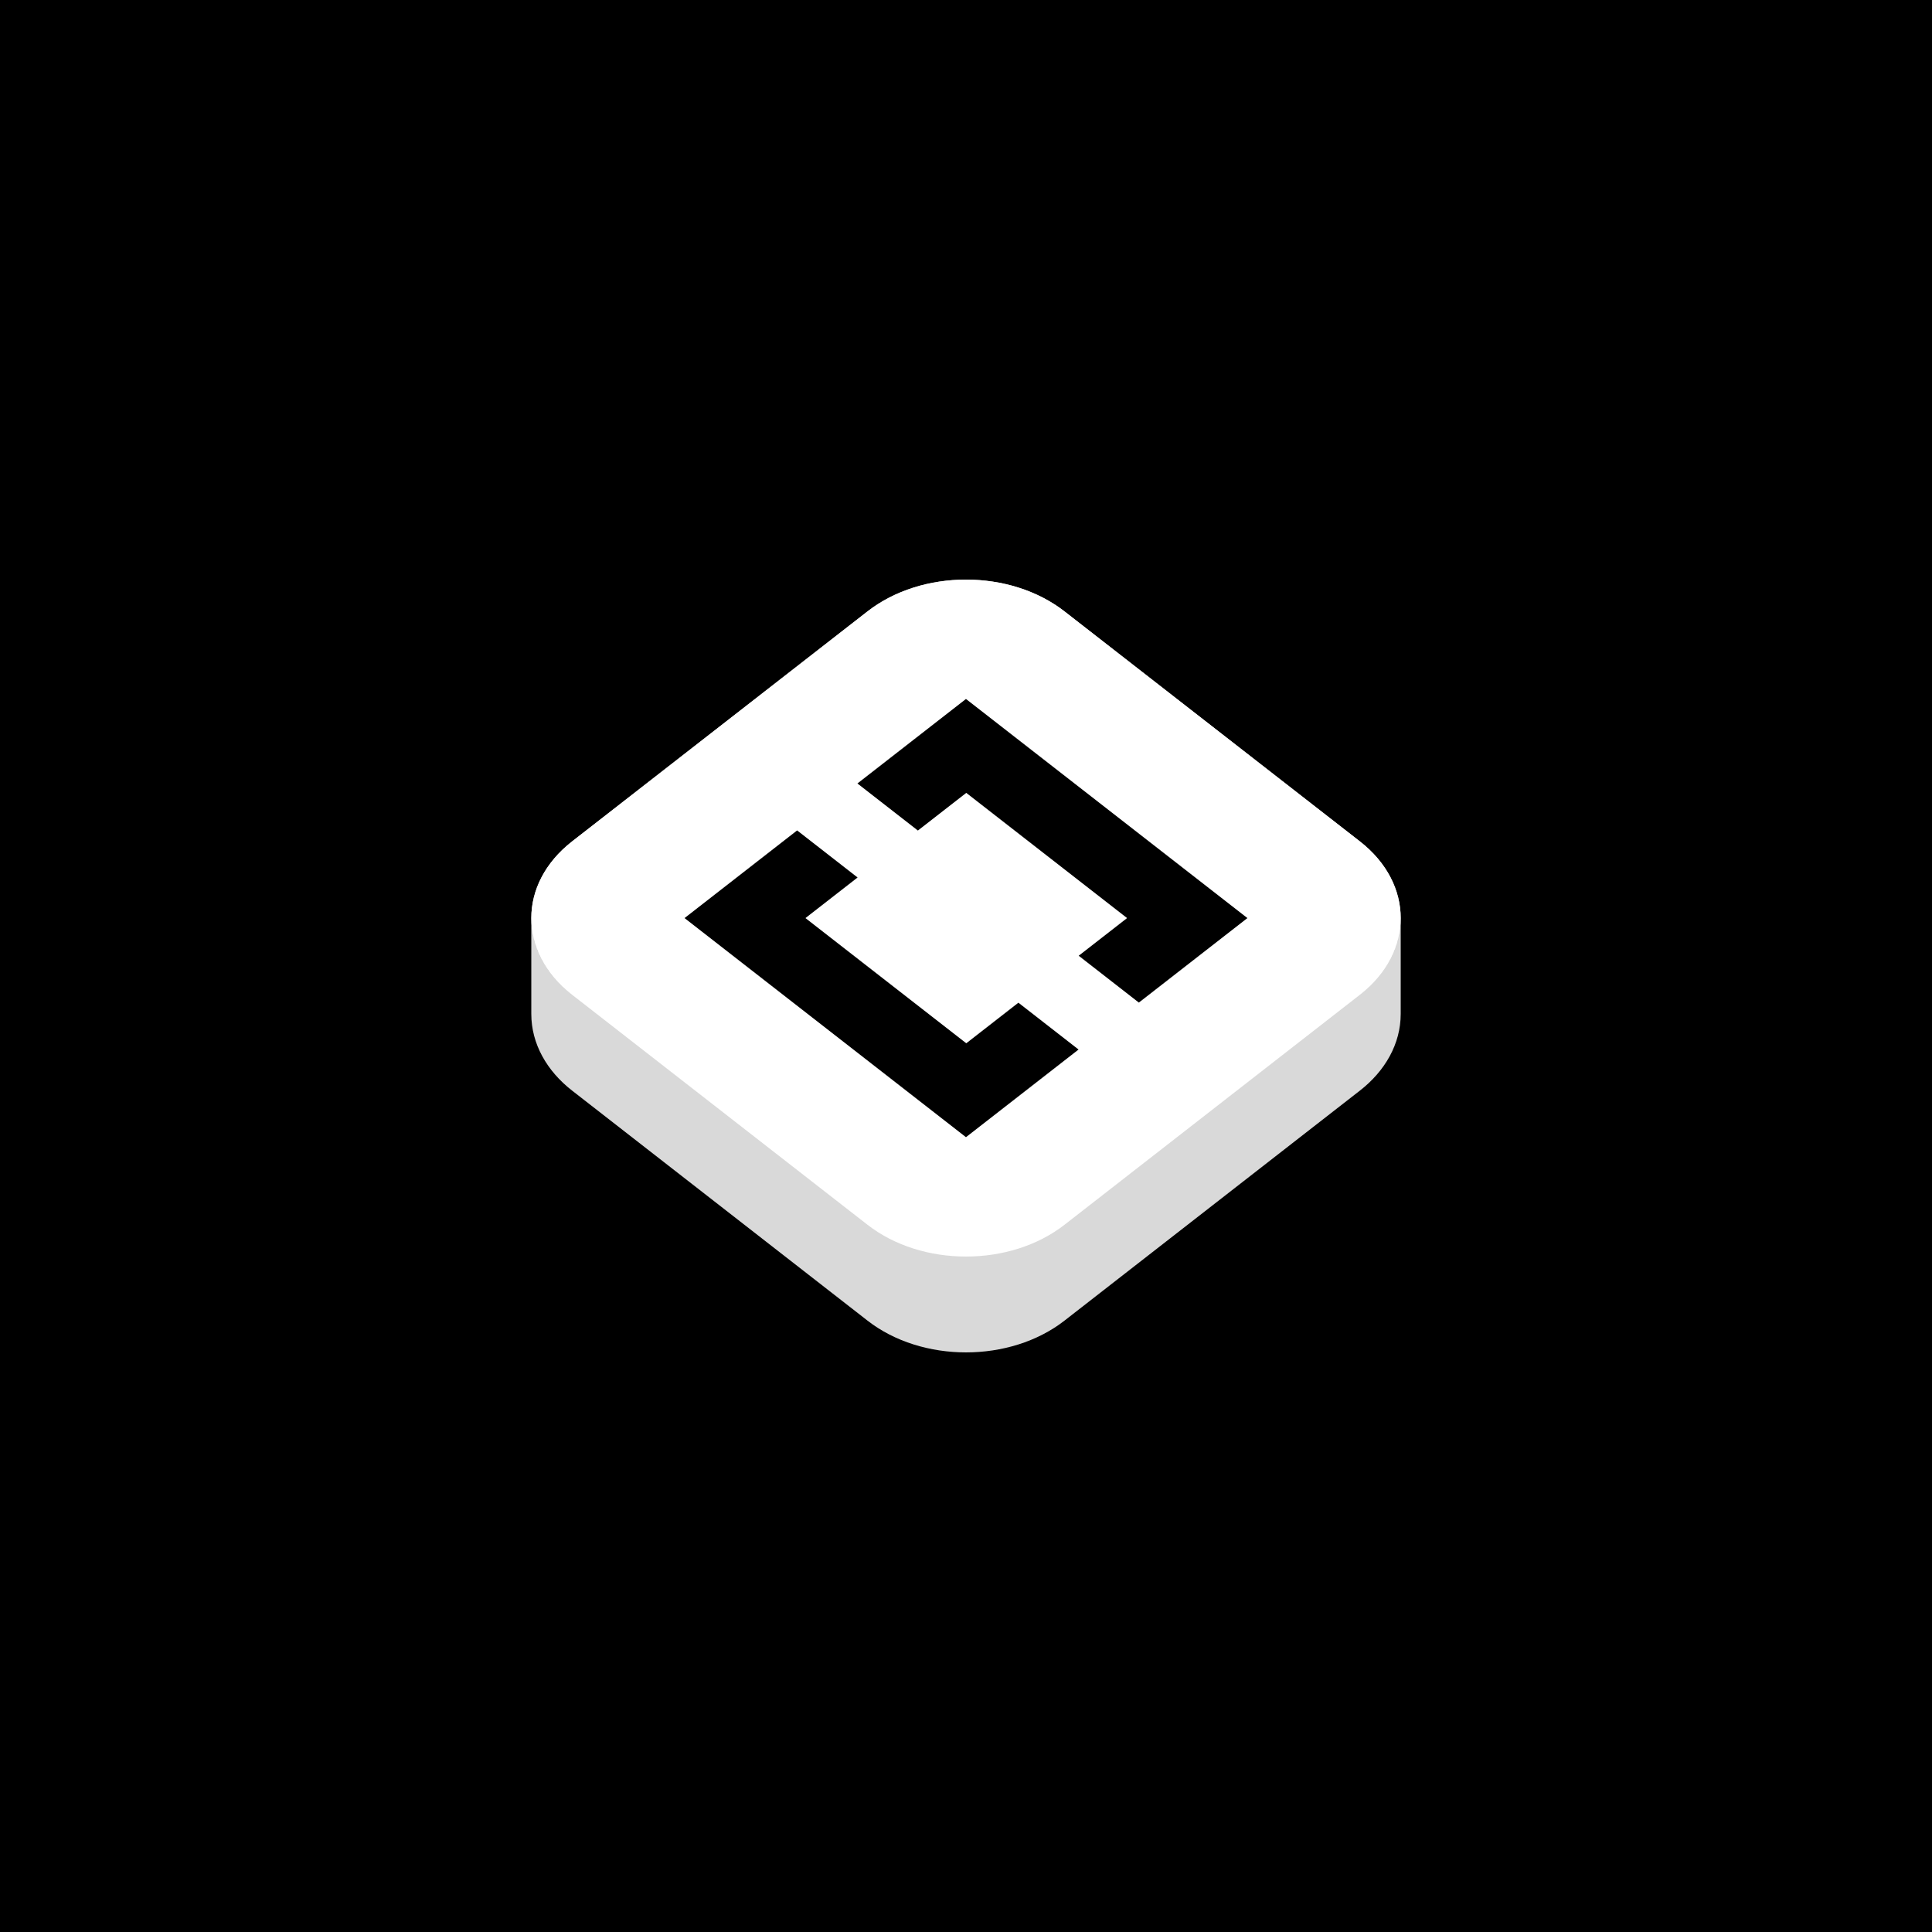
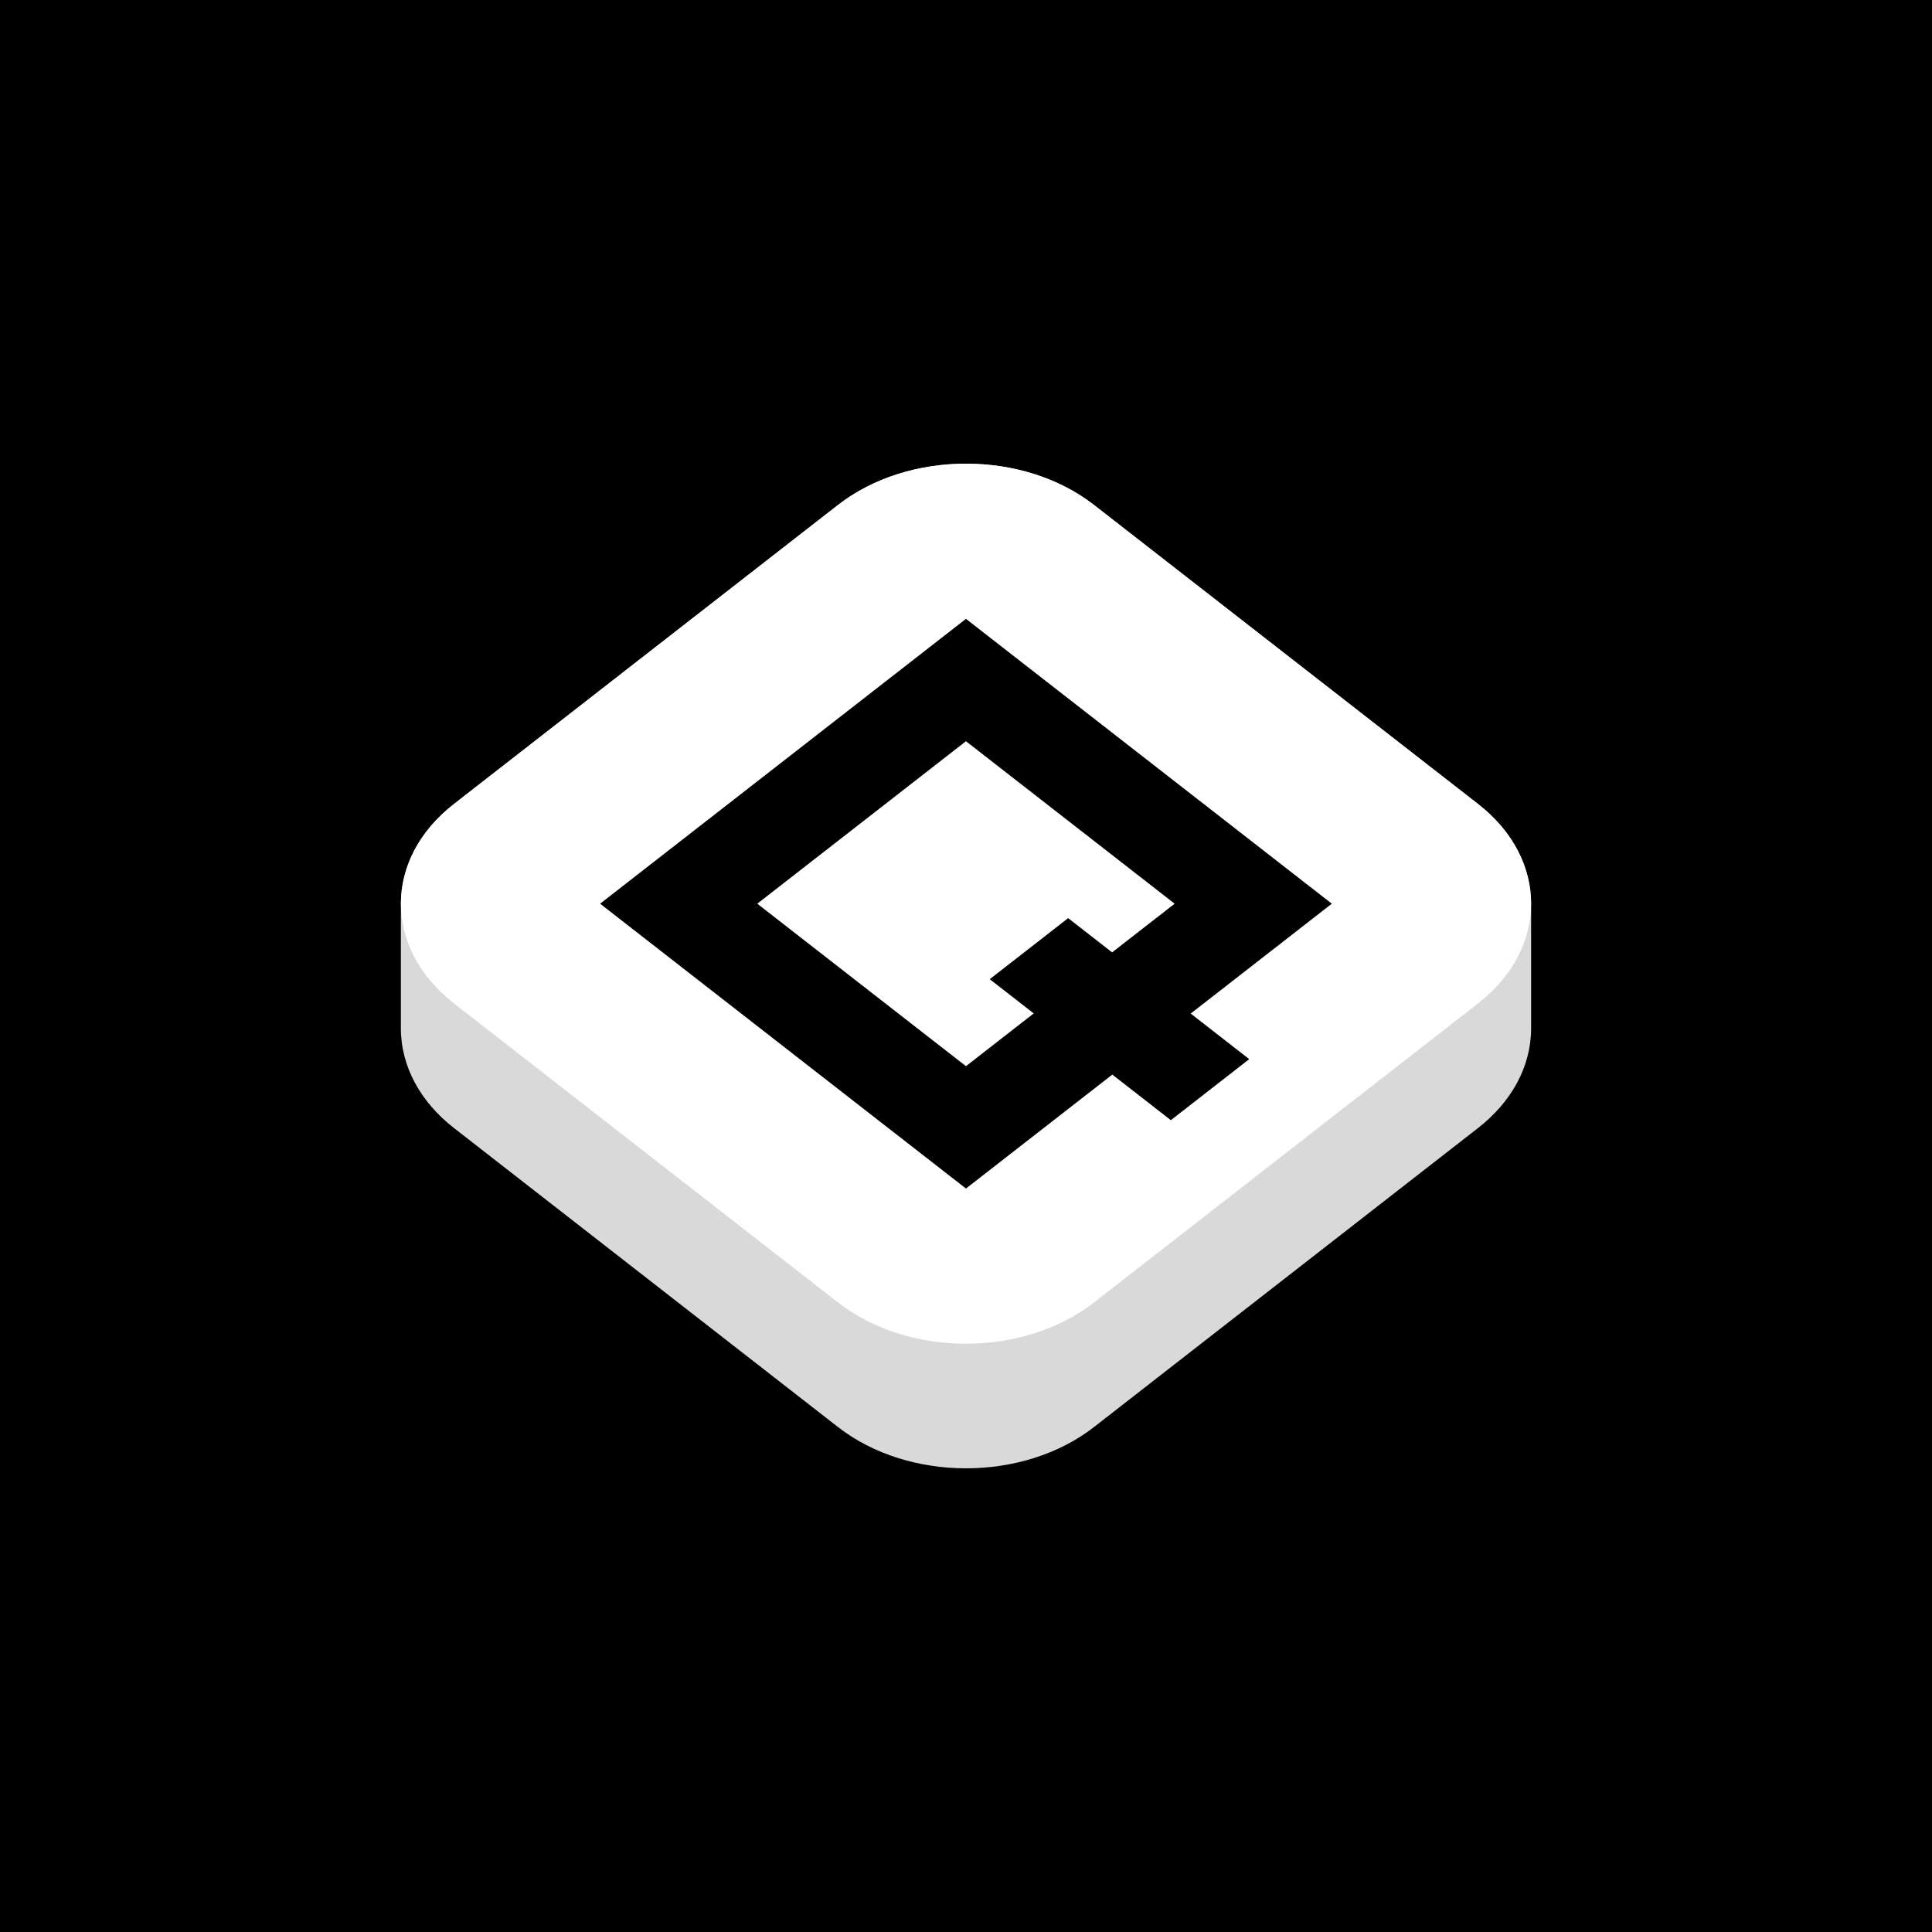
<svg xmlns="http://www.w3.org/2000/svg" width="200" height="200" viewBox="0 0 200 200" fill="none">
  <g clip-path="url(#clip0_190_2380)">
    <path d="M200 0H0V200H200V0Z" fill="black" />
-     <path d="M59.223 102.977L89.806 126.79V136.712L59.223 112.899V102.977ZM110.194 126.79L140.777 102.977V112.899L110.194 136.712V126.79ZM55 95.039C55 98.139 56.614 100.945 59.223 102.977V112.899C56.614 110.867 55 108.061 55 104.961V95.039ZM145 95.039V104.961C145 108.061 143.386 110.867 140.777 112.899V102.977C143.386 100.945 145 98.139 145 95.039ZM89.806 126.79C95.436 131.174 104.564 131.174 110.194 126.79V136.712C104.564 141.096 95.436 141.096 89.806 136.712V126.79ZM89.806 63.288C95.436 58.904 104.564 58.904 110.194 63.288L140.777 87.101C146.408 91.485 146.408 98.593 140.777 102.977L110.194 126.79C104.564 131.174 95.436 131.174 89.806 126.79L59.223 102.977C53.593 98.593 53.593 91.485 59.223 87.101L89.806 63.288Z" fill="#D9D9D9" />
-     <path d="M89.806 63.288C95.436 58.904 104.564 58.904 110.194 63.288L140.777 87.101C146.408 91.485 146.408 98.593 140.777 102.977L110.194 126.79C104.564 131.174 95.436 131.174 89.806 126.79L59.223 102.977C53.593 98.593 53.593 91.485 59.223 87.101L89.806 63.288Z" fill="white" />
-     <path d="M70.864 95.039L82.518 85.965L88.776 90.838L83.38 95.039L100.028 108L105.424 103.799L111.651 108.647L99.997 117.721L70.864 95.039Z" fill="black" />
-     <path d="M111.666 98.938L117.894 103.787L129.13 95.039L99.997 72.357L88.761 81.105L95.019 85.977L100.028 82.078L116.675 95.039L111.666 98.938Z" fill="black" />
+     <g transform="translate(100.000 100.000) scale(1.3) translate(-100.000 -100.000)">
+       <path d="M59.223 102.977L89.806 126.79V136.712L59.223 112.899V102.977ZM110.194 126.79L140.777 102.977V112.899L110.194 136.712V126.79ZM55 95.039C55 98.139 56.614 100.945 59.223 102.977V112.899C56.614 110.867 55 108.061 55 104.961V95.039ZM145 95.039V104.961C145 108.061 143.386 110.867 140.777 112.899V102.977C143.386 100.945 145 98.139 145 95.039ZM89.806 126.79C95.436 131.174 104.564 131.174 110.194 126.79V136.712C104.564 141.096 95.436 141.096 89.806 136.712V126.79ZM89.806 63.288C95.436 58.904 104.564 58.904 110.194 63.288L140.777 87.101C146.408 91.485 146.408 98.593 140.777 102.977L110.194 126.79C104.564 131.174 95.436 131.174 89.806 126.79L59.223 102.977C53.593 98.593 53.593 91.485 59.223 87.101L89.806 63.288Z" fill="#D9D9D9" />
+       <path d="M89.806 63.288C95.436 58.904 104.564 58.904 110.194 63.288L140.777 87.101C146.408 91.485 146.408 98.593 140.777 102.977L110.194 126.79C104.564 131.174 95.436 131.174 89.806 126.79L59.223 102.977C53.593 98.593 53.593 91.485 59.223 87.101L89.806 63.288Z" fill="white" />
+       <path d="M70.864 95.039L99.997 72.357L129.130 95.039L117.893 103.787L122.554 107.417L116.311 112.277L111.650 108.648L99.997 117.721ZM83.380 95.039L99.997 82.101L116.614 95.039L111.636 98.915L108.134 96.189L101.891 101.050L105.392 103.776L99.997 107.977Z" fill="black" fill-rule="evenodd" />
+     </g>
  </g>
  <defs>
    <clipPath id="clip0_190_2380">
      <rect width="200" height="200" fill="white" />
    </clipPath>
  </defs>
</svg>
